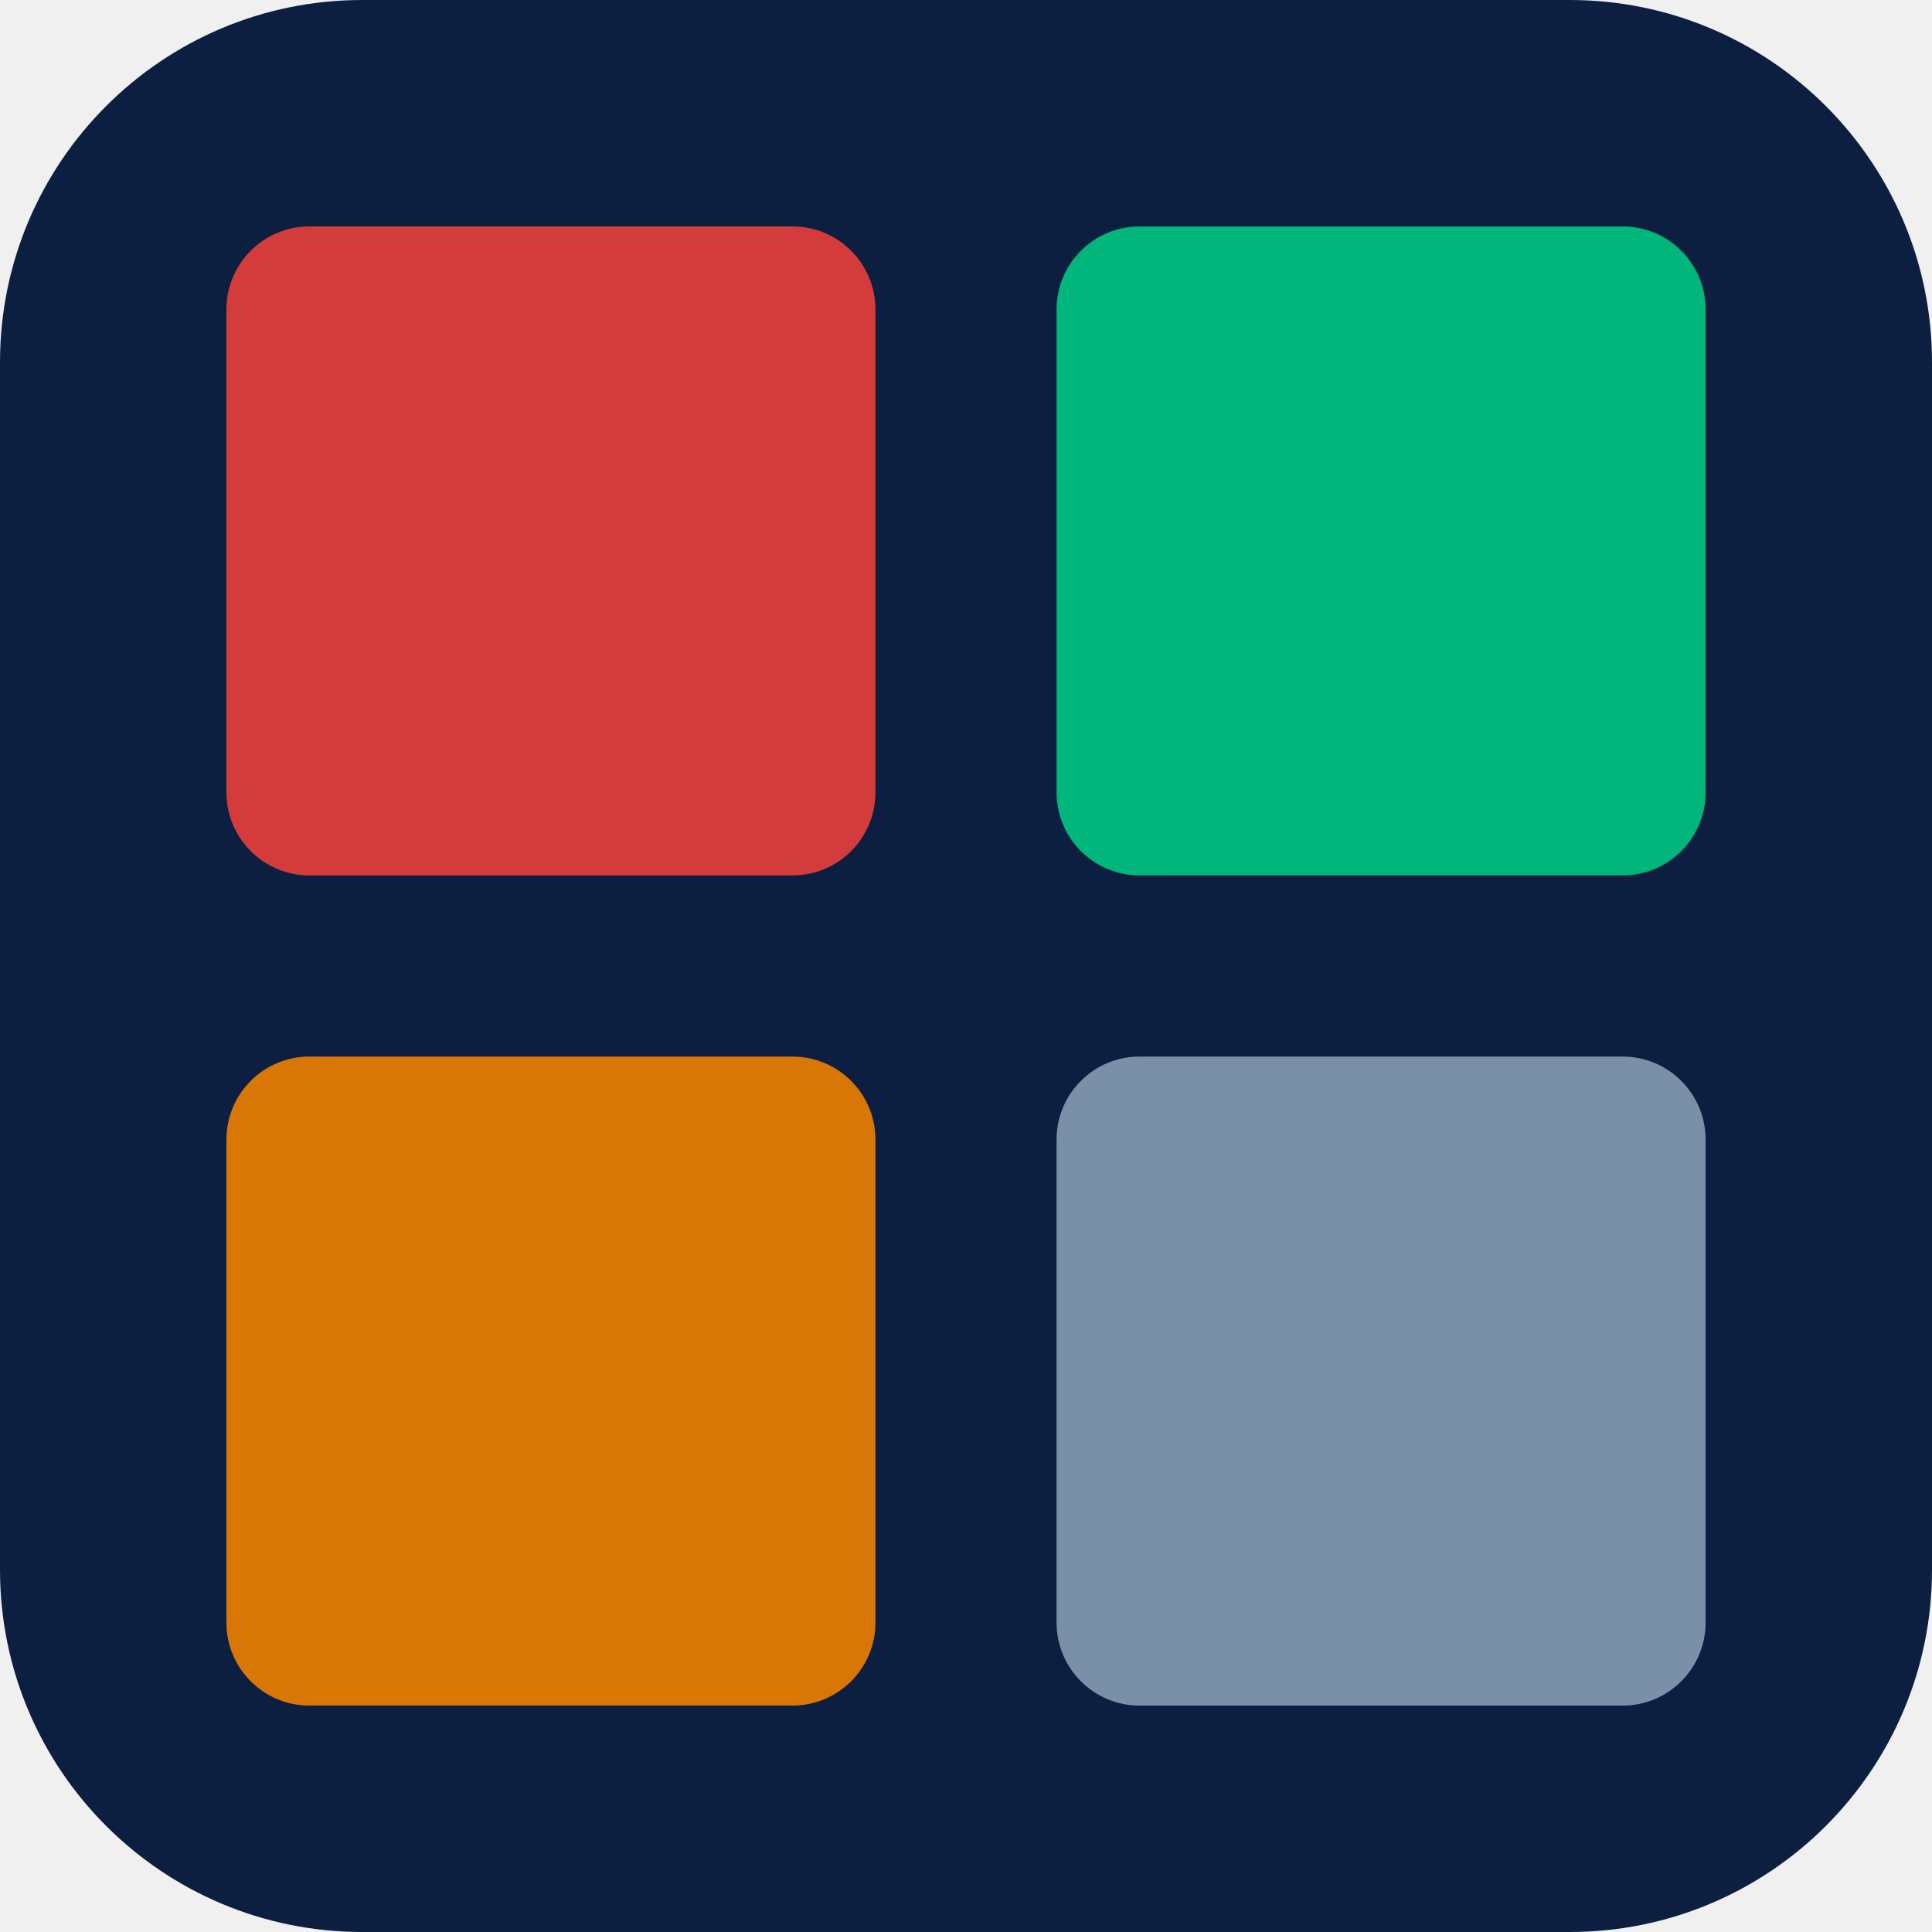
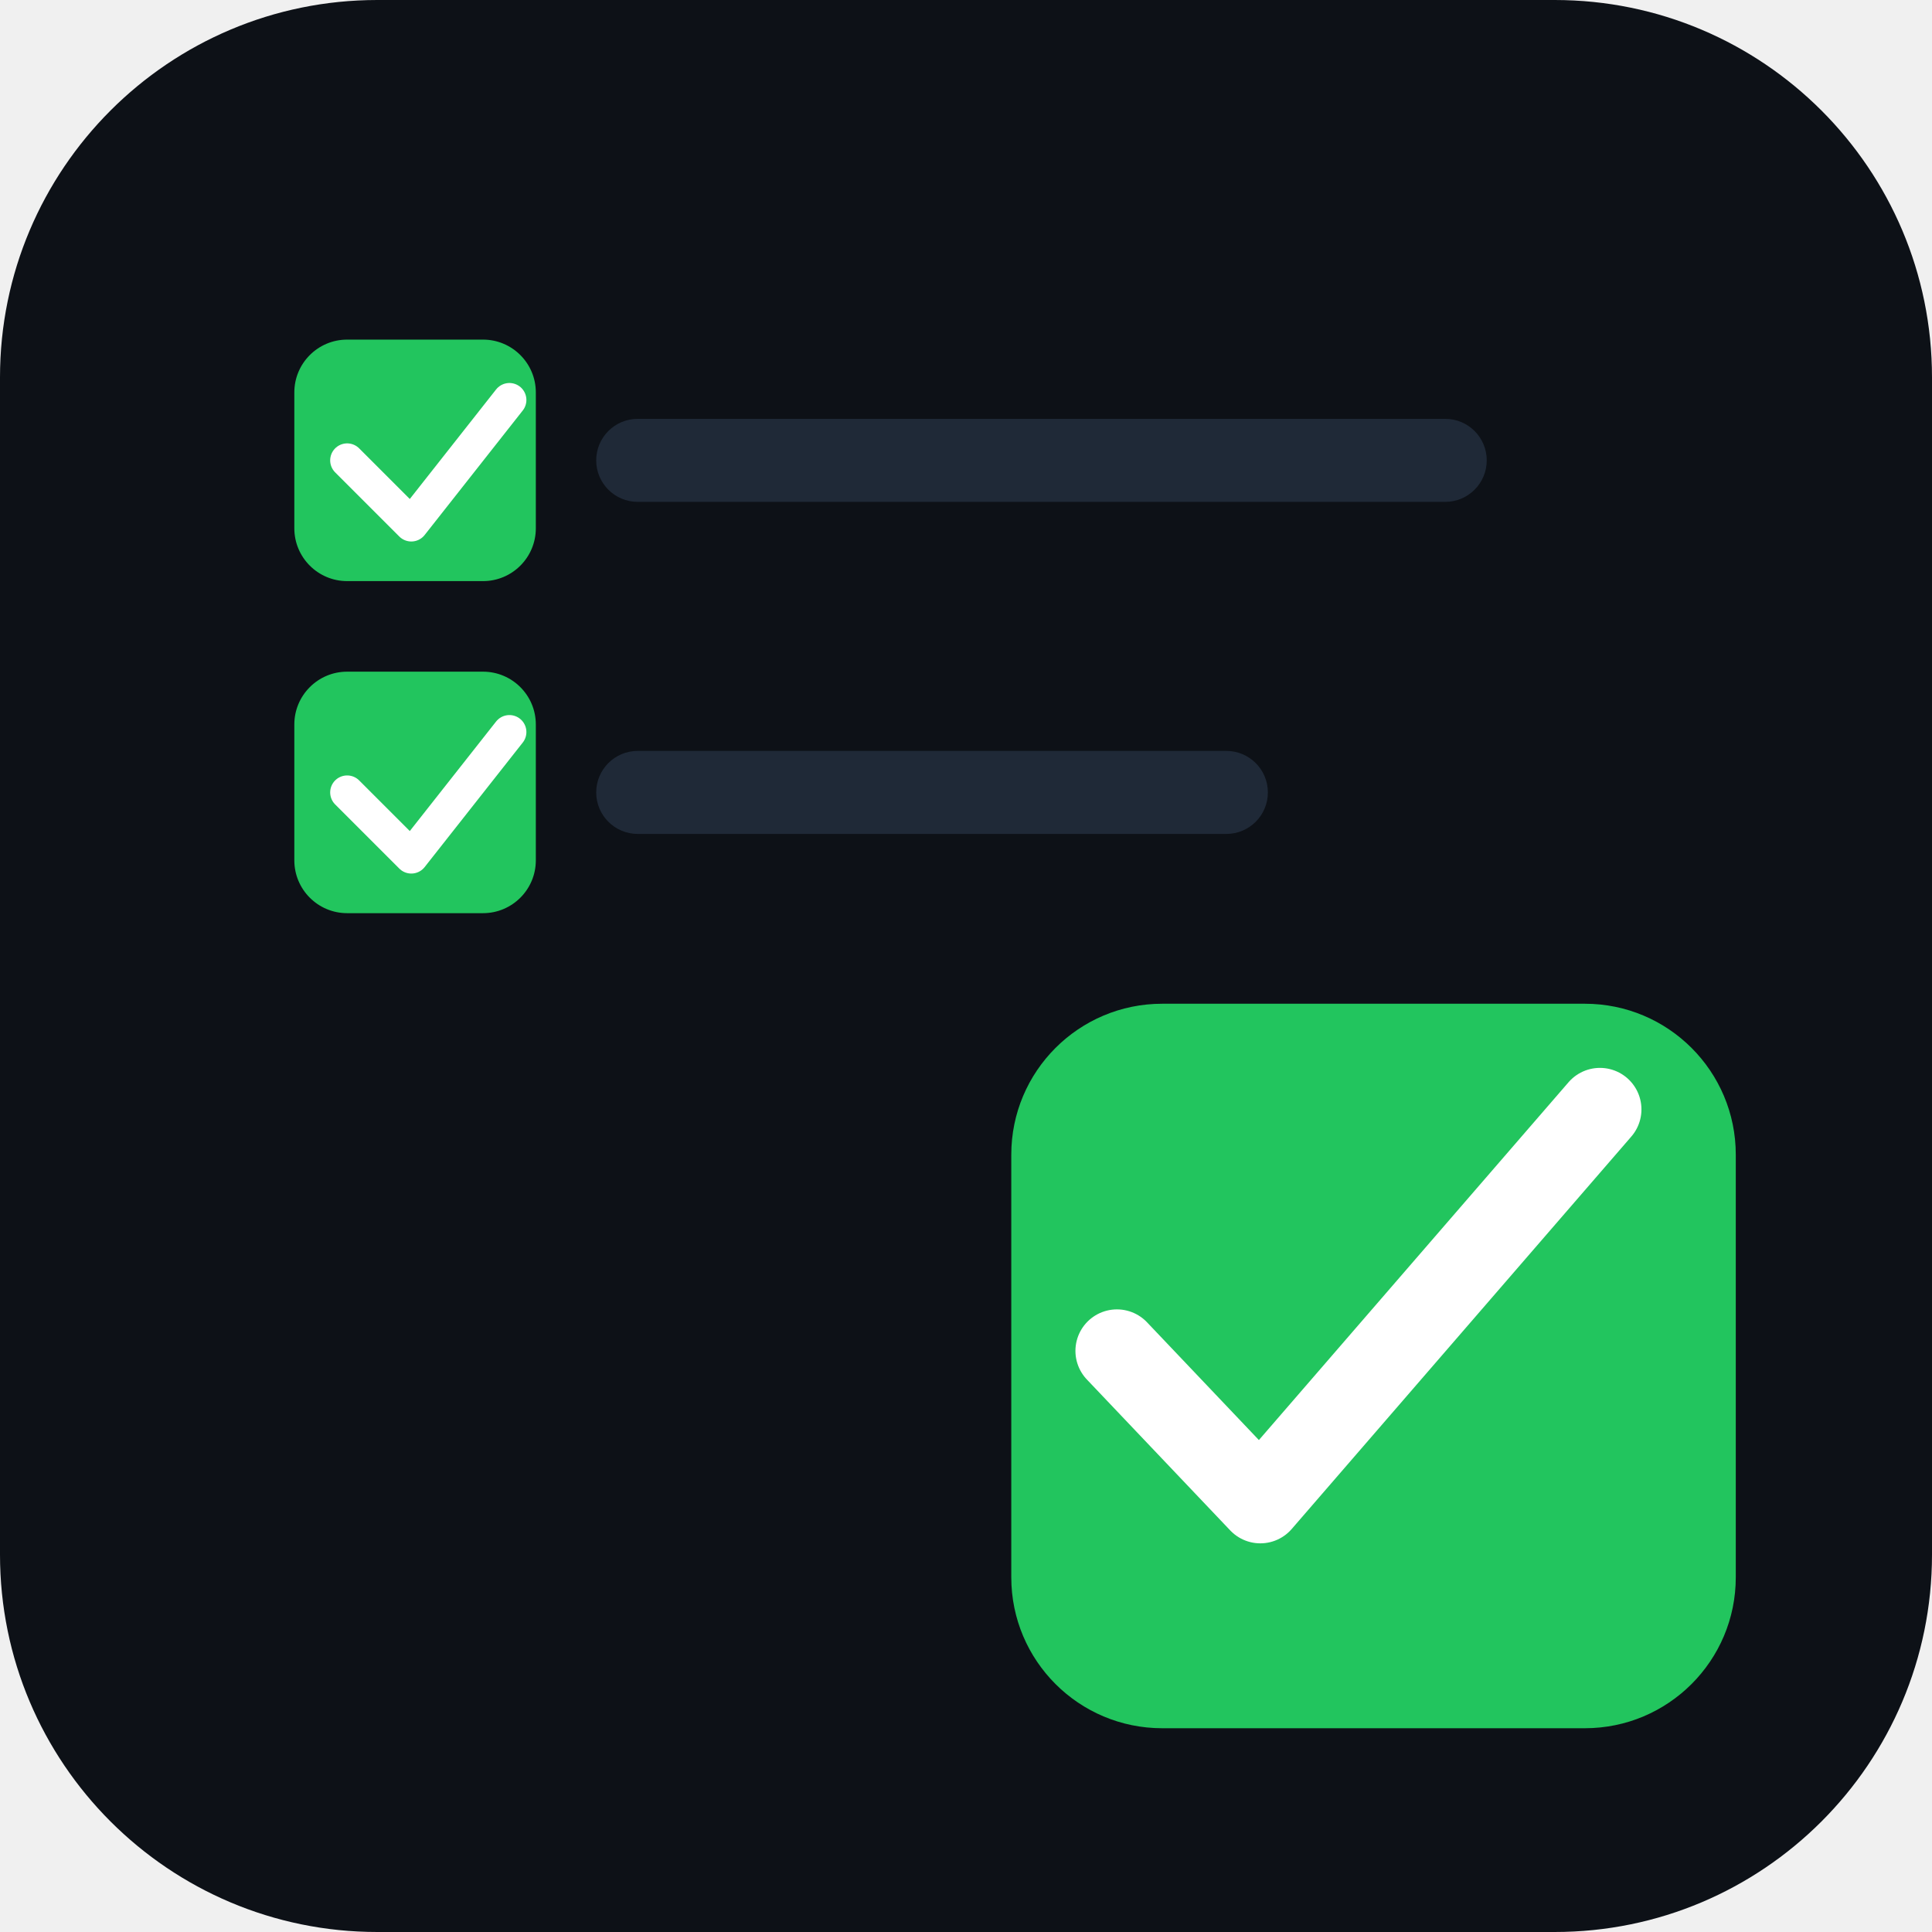
<svg xmlns="http://www.w3.org/2000/svg" viewBox="0 0 512 512">
-   <rect width="512" height="512" rx="96" fill="#0d1f40" />
-   <rect x="60" y="60" width="172" height="172" rx="22" fill="#d43b3b" />
-   <rect x="280" y="60" width="172" height="172" rx="22" fill="#00b67a" />
-   <rect x="60" y="280" width="172" height="172" rx="22" fill="#d97706" />
-   <rect x="280" y="280" width="172" height="172" rx="22" fill="#7a90a8" />
+   <rect width="512" height="512" rx="100" fill="#0d1117" />
+   <rect x="78" y="90" width="64" height="64" rx="14" fill="#22c55e" />
+   <polyline points="92,122 109,139 135,106" fill="none" stroke="#fff" stroke-width="9" stroke-linecap="round" stroke-linejoin="round" />
+   <rect x="158" y="111" width="236" height="22" rx="11" fill="#1f2937" />
+   <rect x="78" y="178" width="64" height="64" rx="14" fill="#22c55e" />
+   <polyline points="92,210 109,227 135,194" fill="none" stroke="#fff" stroke-width="9" stroke-linecap="round" stroke-linejoin="round" />
+   <rect x="158" y="199" width="178" height="22" rx="11" fill="#1f2937" />
+   <rect x="268" y="266" width="192" height="192" rx="40" fill="#22c55e" />
+   <polyline points="296,358 334,398 424,294" fill="none" stroke="#fff" stroke-width="22" stroke-linecap="round" stroke-linejoin="round" />
</svg>
